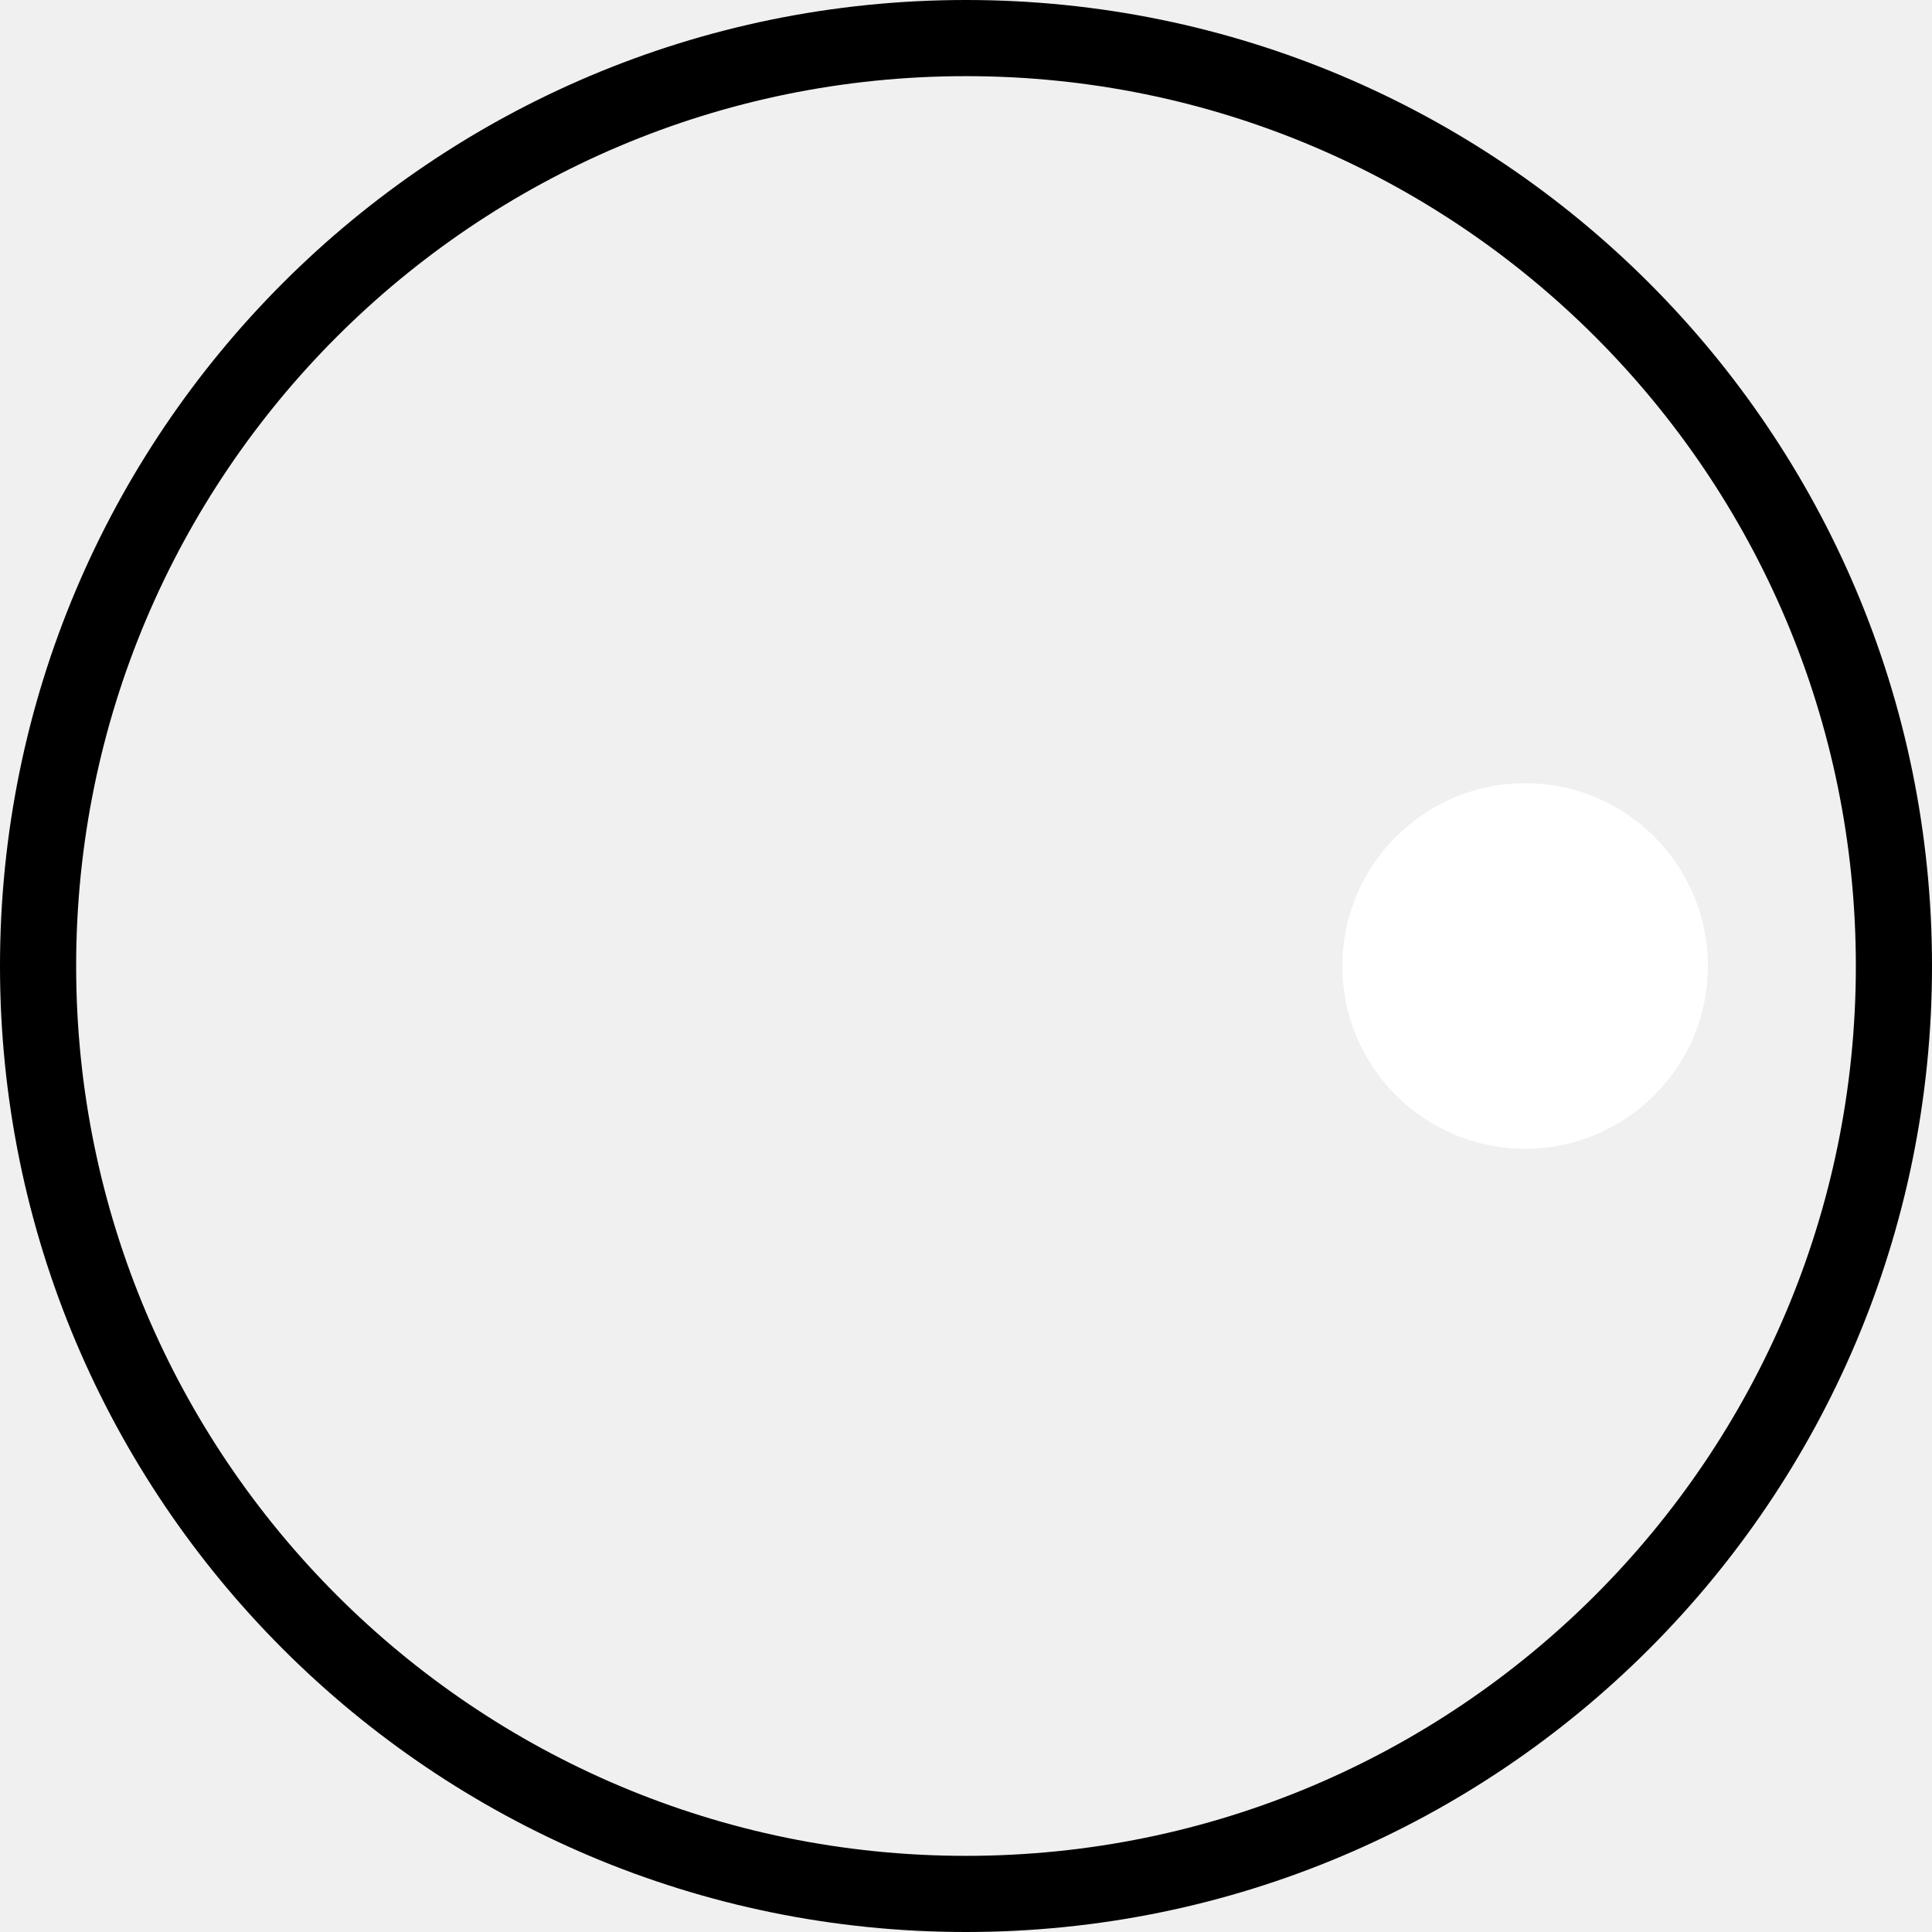
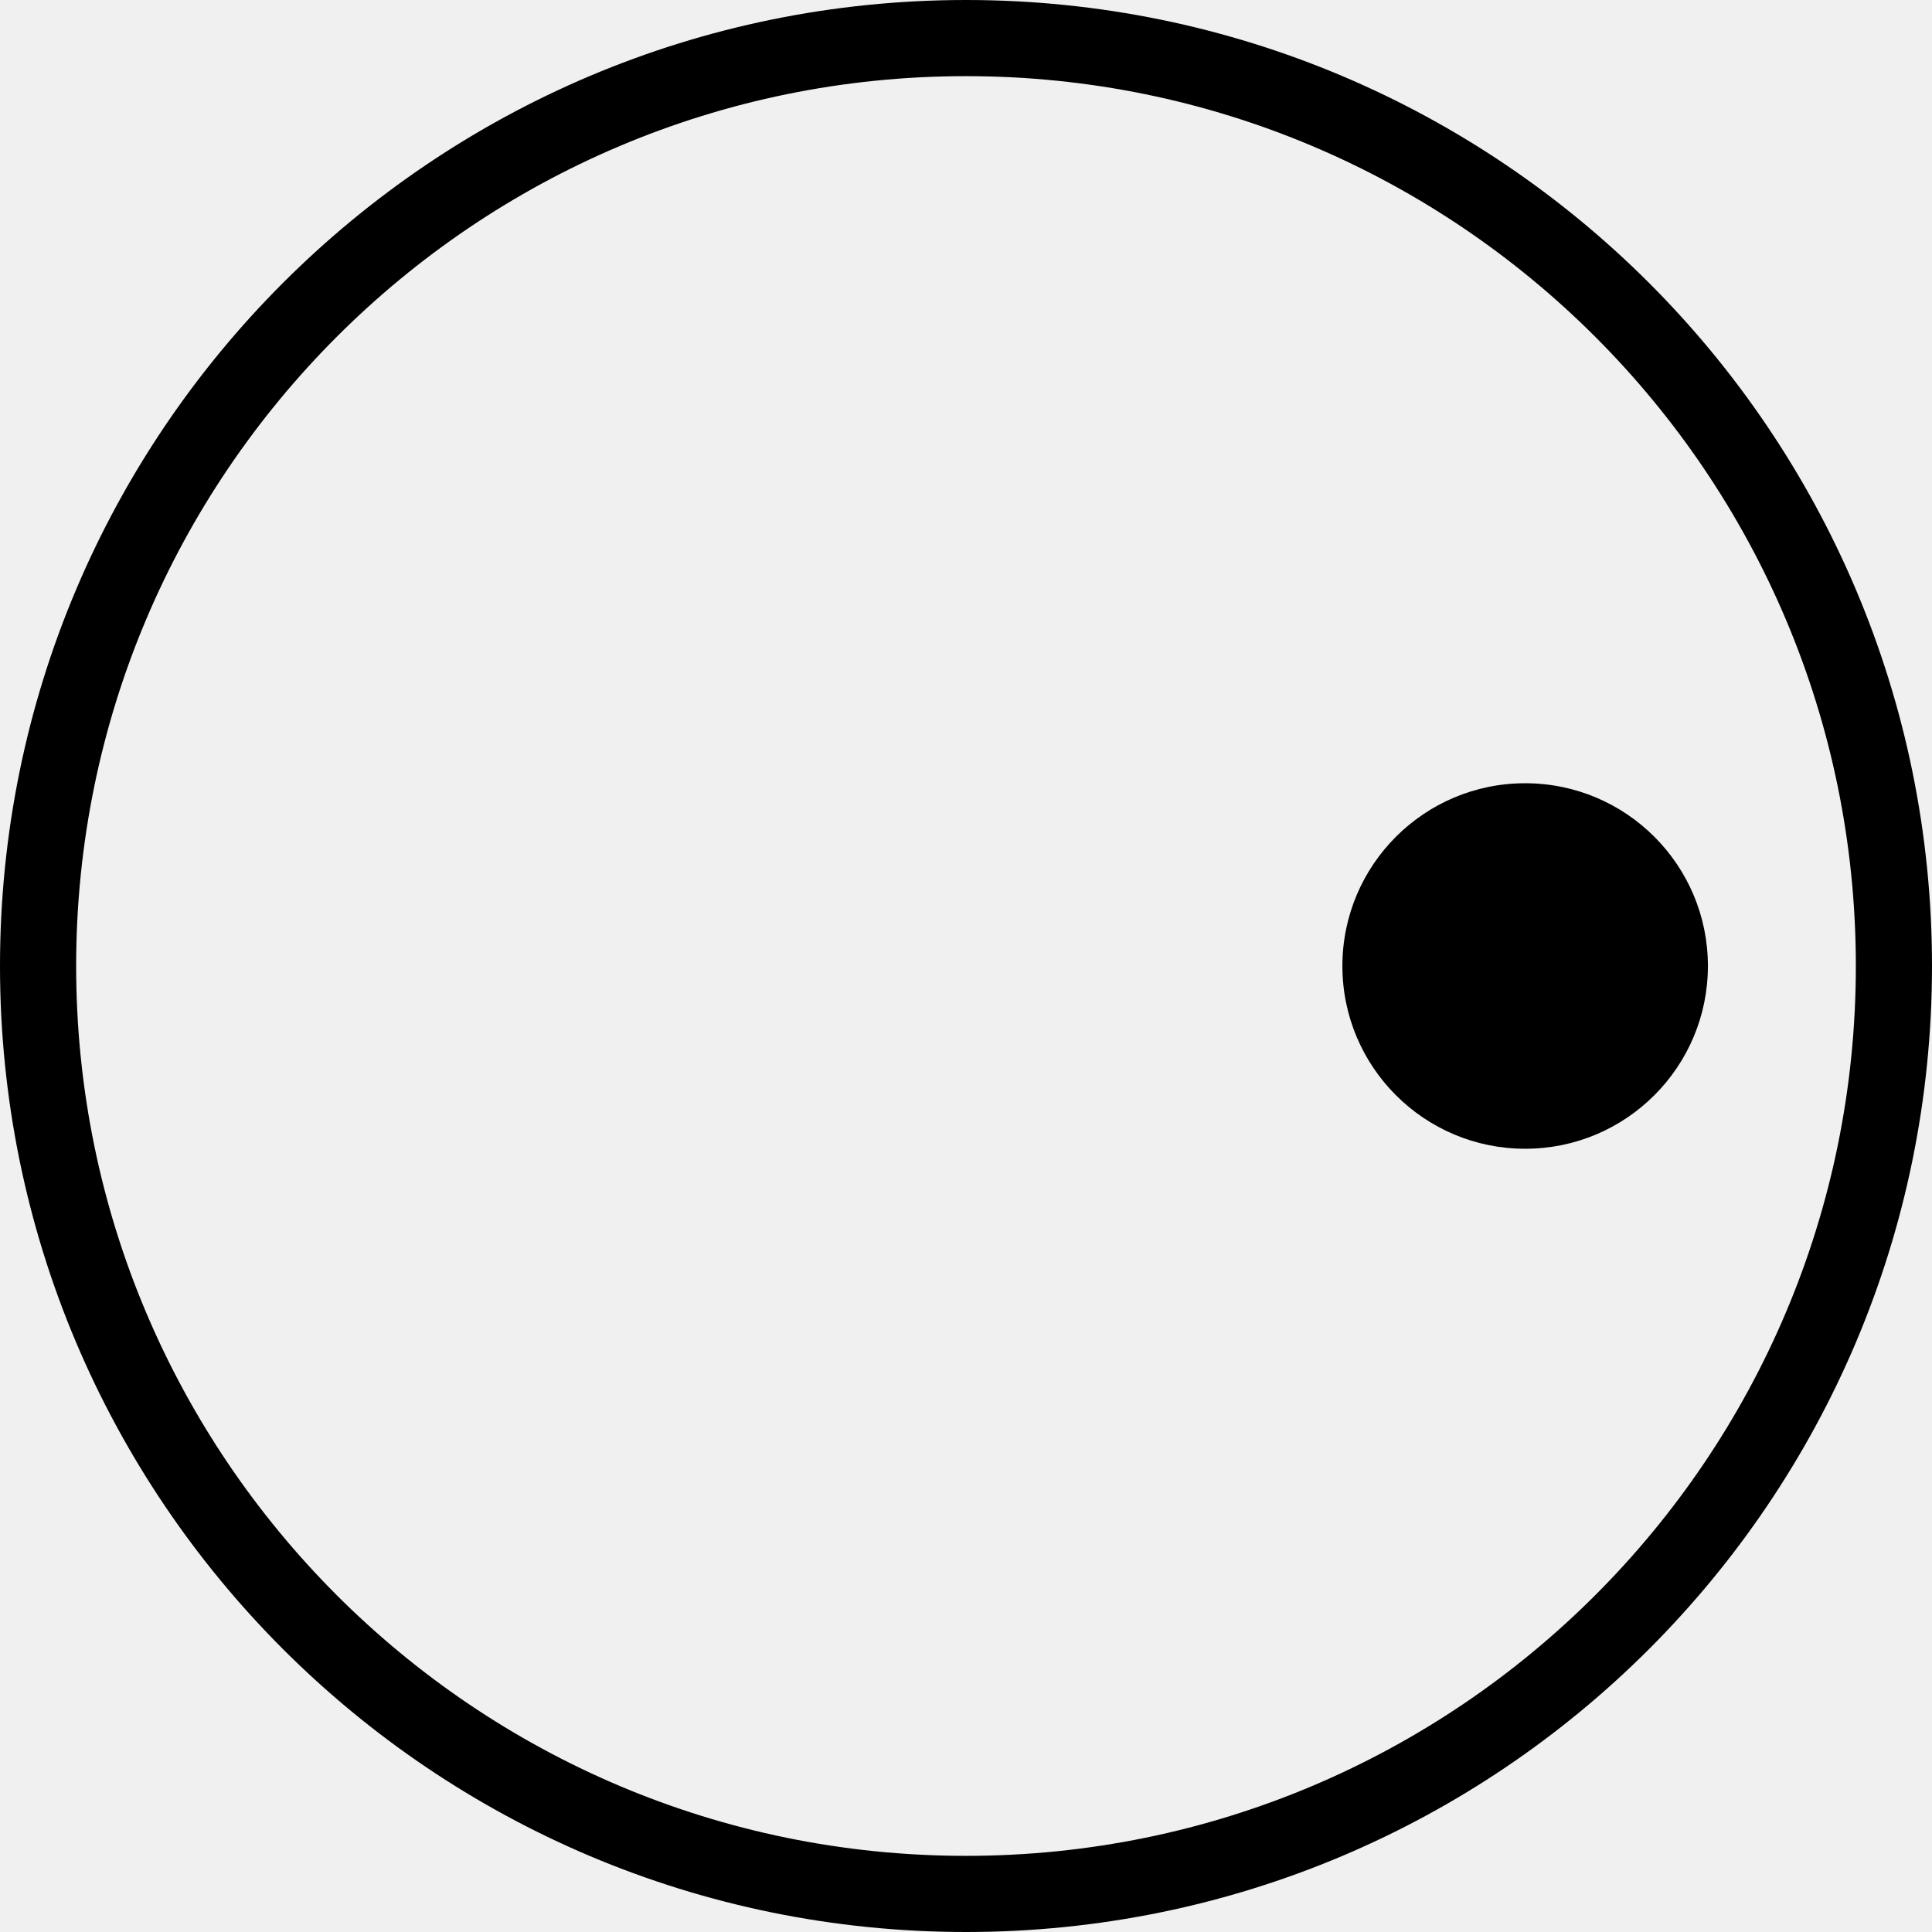
<svg xmlns="http://www.w3.org/2000/svg" width="888" height="888" viewBox="0 0 888 888" fill="none">
  <circle cx="444" cy="444" r="426.5" stroke="black" stroke-width="35" />
-   <circle cx="701" cy="444" r="84" stroke-width="20" fill="white" />
+   <circle cx="701" cy="444" r="84" stroke-width="20" fill="black" />
</svg>
